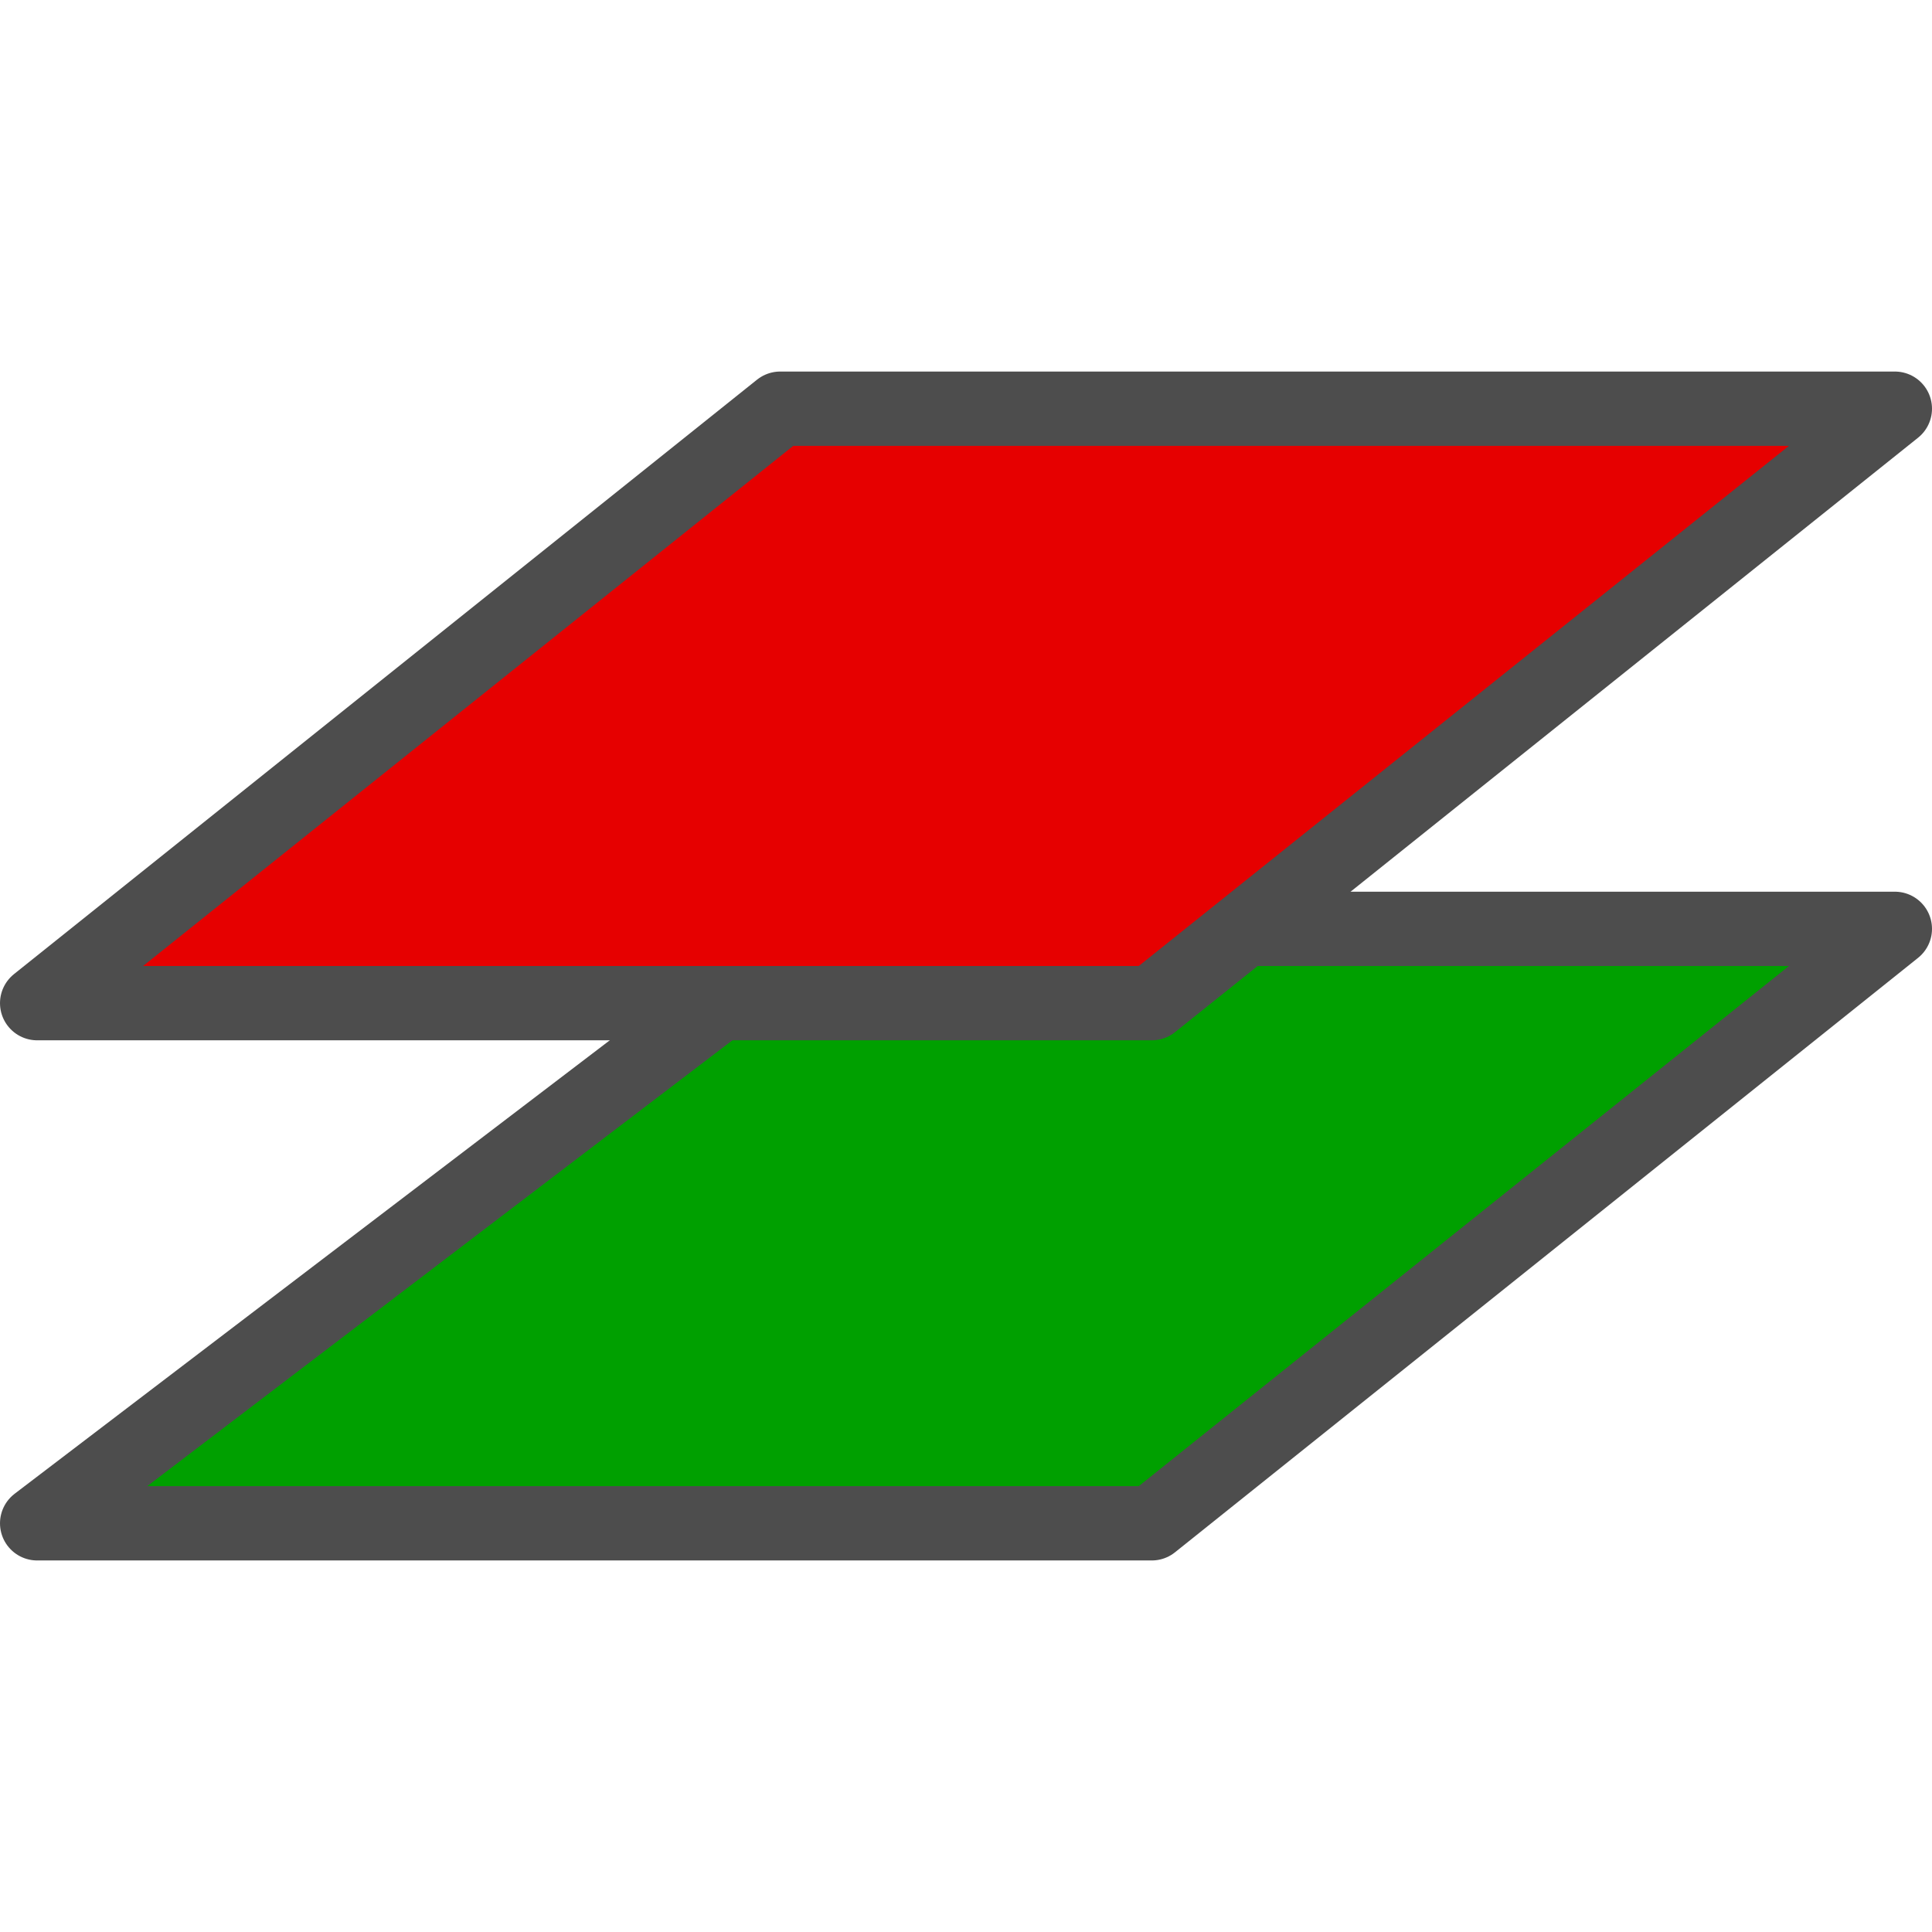
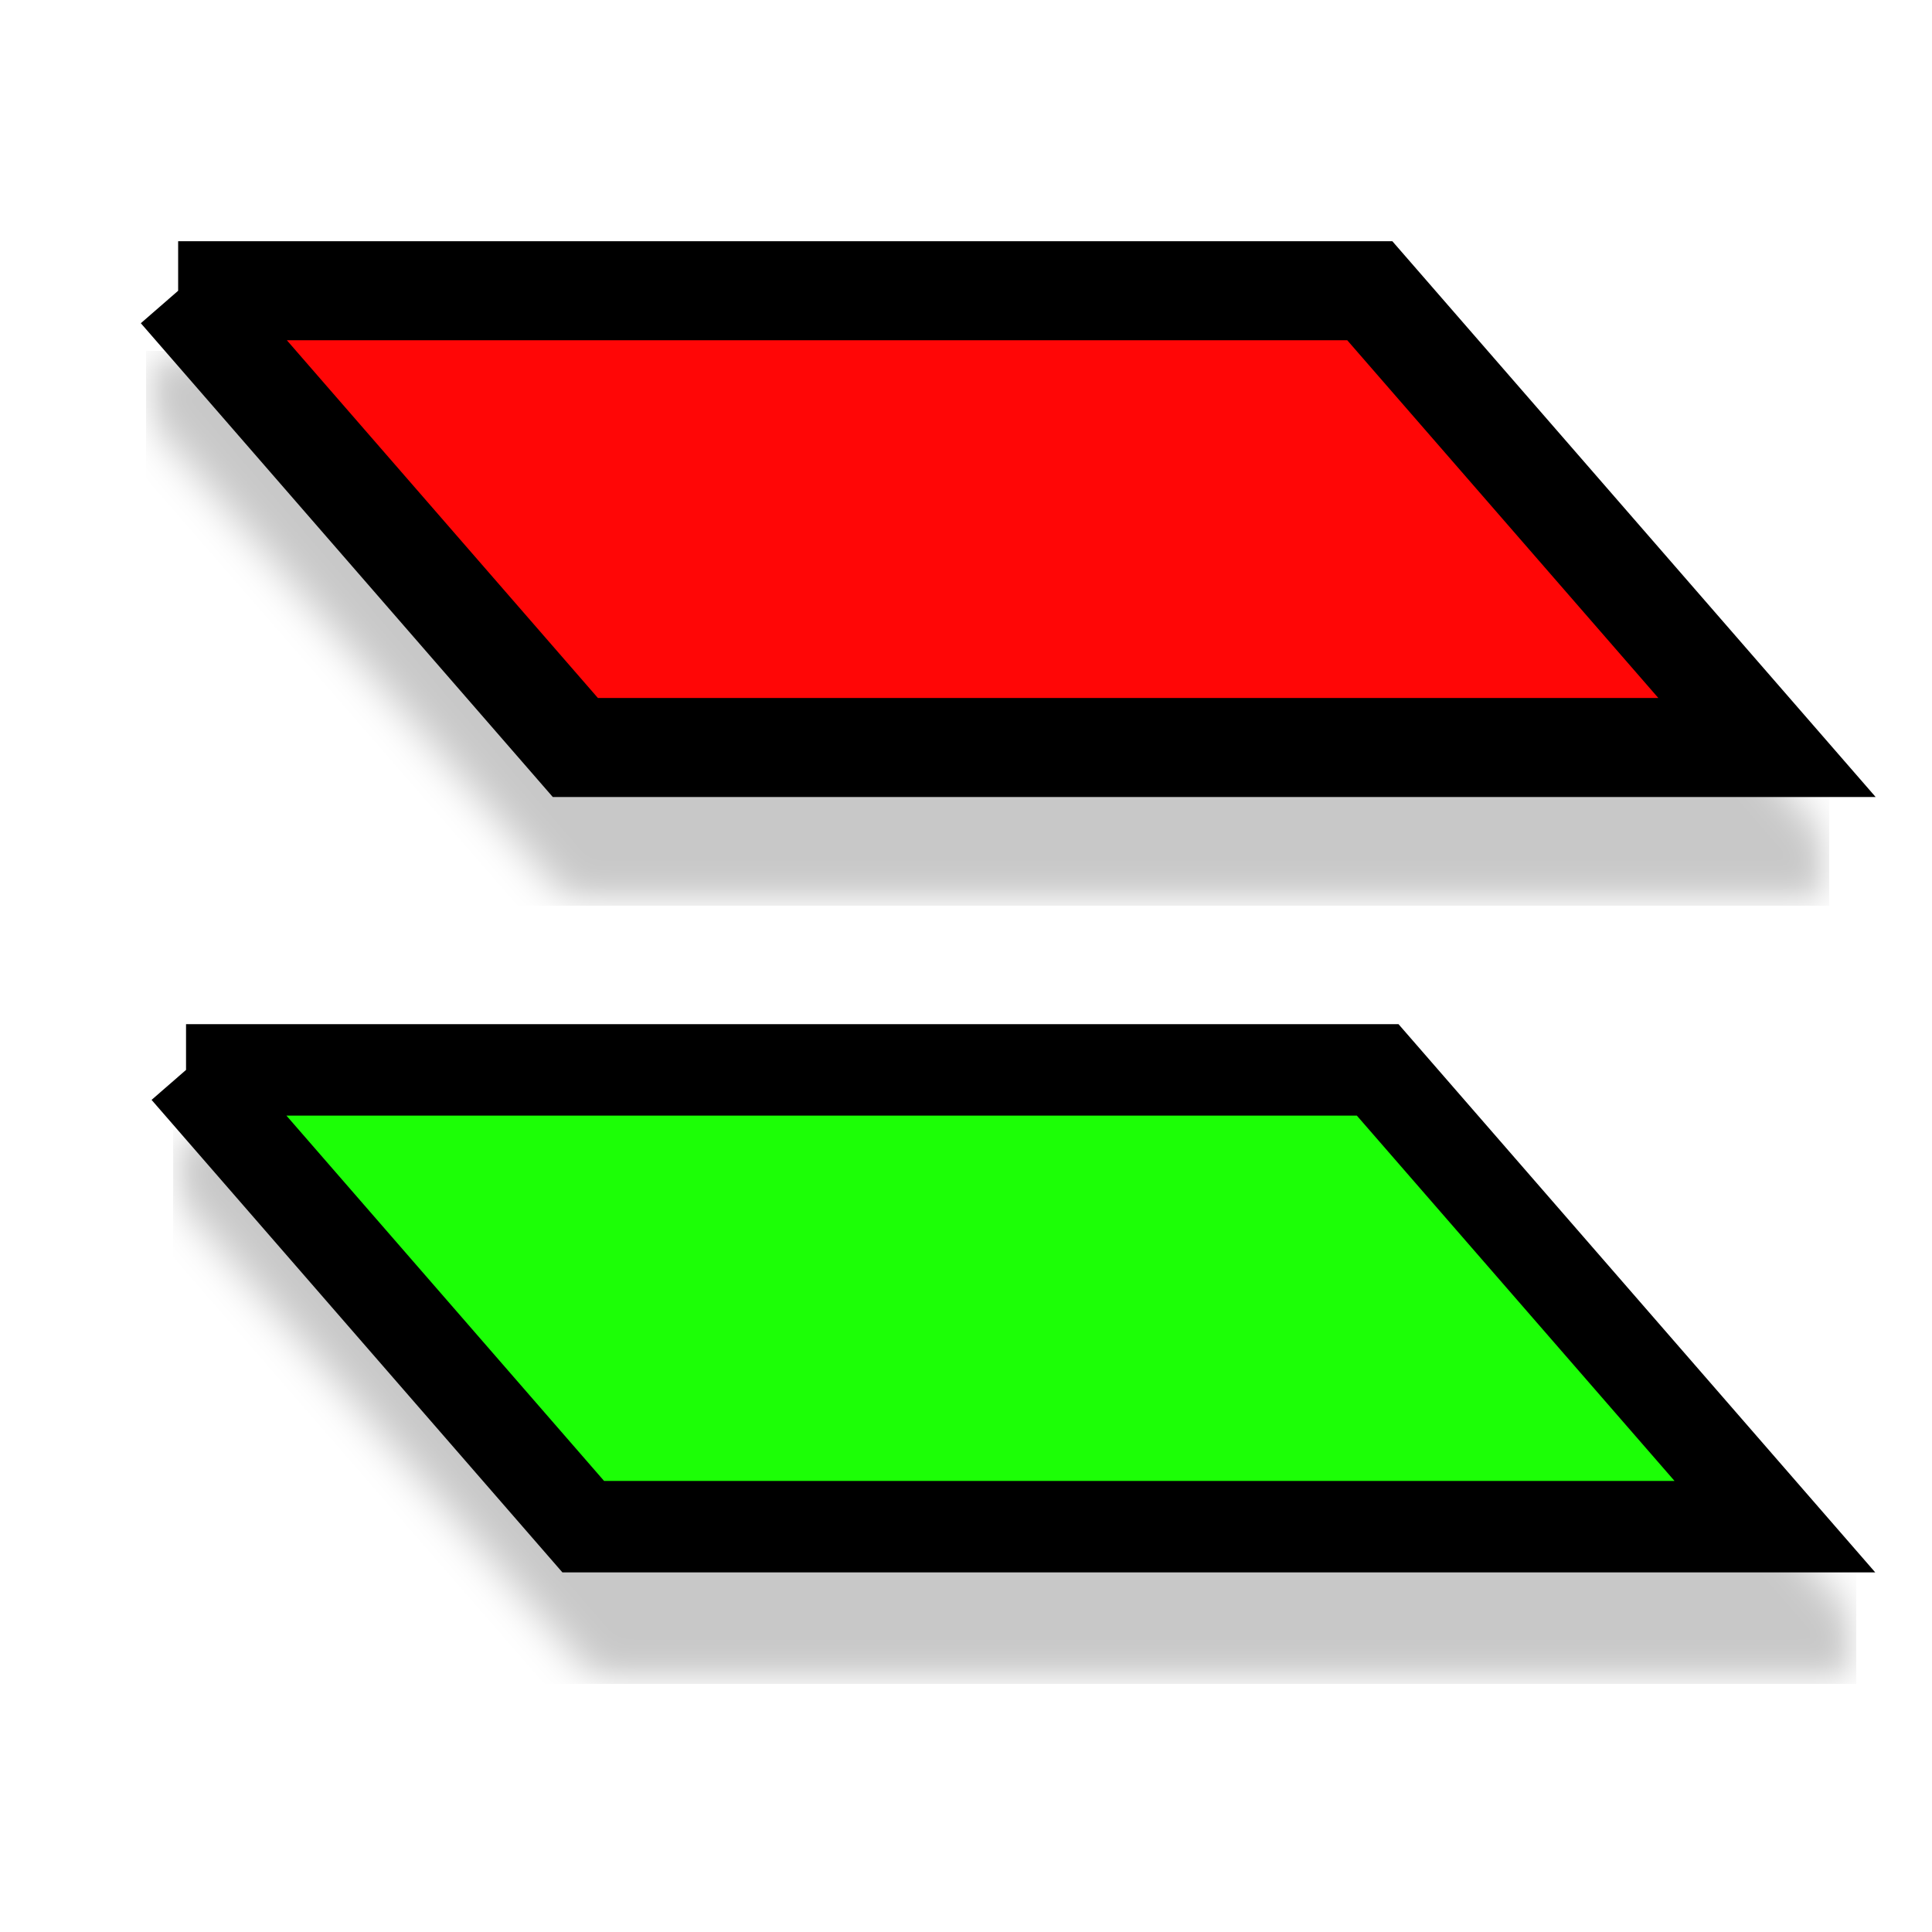
- <svg xmlns="http://www.w3.org/2000/svg" height="26" width="26" version="1.1" id="svg2">
-   <defs id="defs4">
-     <filter id="c" height="1.365" width="1.21" color-interpolation-filters="sRGB" y="-0.183" x="-0.105">
-       <feGaussianBlur stdDeviation="1.598" id="feGaussianBlur7" />
+ <svg xmlns="http://www.w3.org/2000/svg" height="48" width="48" version="1.1">
+   <defs>
+     <filter id="c" height="1.212" width="1.059" color-interpolation-filters="sRGB" y="-.106" x="-.03">
+       <feGaussianBlur stdDeviation="0.525" />
    </filter>
-     <filter id="d" height="1.47" width="1.481" color-interpolation-filters="sRGB" y="-0.235" x="-0.24">
-       <feGaussianBlur stdDeviation="1.598" id="feGaussianBlur10" />
+     <filter id="d" height="1.212" width="1.059" color-interpolation-filters="sRGB" y="-.106" x="-.03">
+       <feGaussianBlur stdDeviation="0.525" />
    </filter>
-     <linearGradient id="c-1" y2="6.776" gradientUnits="userSpaceOnUse" x2="20.631" gradientTransform="matrix(0.98748,0,0,1.0024,-5.151937,34.91416)" y1="42.254" x1="19.648">
-       <stop stop-color="#b6b6b6" offset="0" id="stop7" />
-       <stop stop-color="#f2f2f2" offset=".5" id="stop9" />
-       <stop stop-color="#fafafa" offset=".676" id="stop11" />
-       <stop stop-color="#d8d8d8" offset=".841" id="stop13" />
-       <stop stop-color="#f2f2f2" offset=".875" id="stop15" />
-       <stop stop-color="#dbdbdb" offset="1" id="stop17" />
-     </linearGradient>
-     <linearGradient id="d-9" y2="-4.3" gradientUnits="userSpaceOnUse" x2="25.291" gradientTransform="matrix(0.99518,0,0,0.9948,21.19941,27.89933)" y1="-3.632" x1="50.153">
-       <stop stop-color="#fff" offset="0" id="stop20" />
-       <stop offset="1" id="stop22" />
-     </linearGradient>
  </defs>
-   <g transform="matrix(1.638254,0,0,1.557226,-0.2427793,0.3631415)" id="g16">
-     <rect height="16" width="16" y="0" x="0" id="rect18" style="fill-opacity:0" />
+   <path opacity=".215" d="m3.667 10.113h32.046l10.682 11.894h-32.046l-10.682-11.894z" transform="matrix(.92387 0 0 .95411 1.4303 .28605)" filter="url(#d)" stroke="#000" stroke-width="2.42" fill="#030000" />
+   <path opacity=".215" d="m4.394 30.386h32.046l10.682 11.894h-32.046l-10.682-11.894z" transform="matrix(.92387 0 0 .95411 1.4303 .28605)" filter="url(#c)" stroke="#000" stroke-width="2.42" fill="#030000" />
+   <g transform="matrix(2.9379,0,0,2.1996,-5.2815,-32.414)">
+     <rect fill-opacity="0" height="16" width="16" y="0" x="0" />
  </g>
-   <path style="fill:#00a000;fill-opacity:1;stroke:#4d4d4d;stroke-width:1;stroke-linecap:square;stroke-linejoin:round;stroke-miterlimit:4;stroke-dasharray:none;stroke-opacity:1" d="m 11,12.5 14.5,0 -10,8 -15,0 z" id="rect3828" />
-   <path id="path3831" d="m 10.5,5.5 15,0 -10,8 -15,0 z" style="fill:#e60000;fill-opacity:1;stroke:#4d4d4d;stroke-width:1;stroke-linecap:square;stroke-linejoin:round;stroke-miterlimit:4;stroke-dasharray:none;stroke-opacity:1" />
+   <path d="m4.622 26.581h29.606l9.869 11.349h-29.606l-9.868-11.349z" stroke="#000" stroke-width="2.272" fill="#1cff06" />
+   <path d="m4.426 7.223h29.606l9.869 11.349h-29.606l-9.868-11.349z" stroke="#000" stroke-width="2.46" fill="#ff0606" />
</svg>
